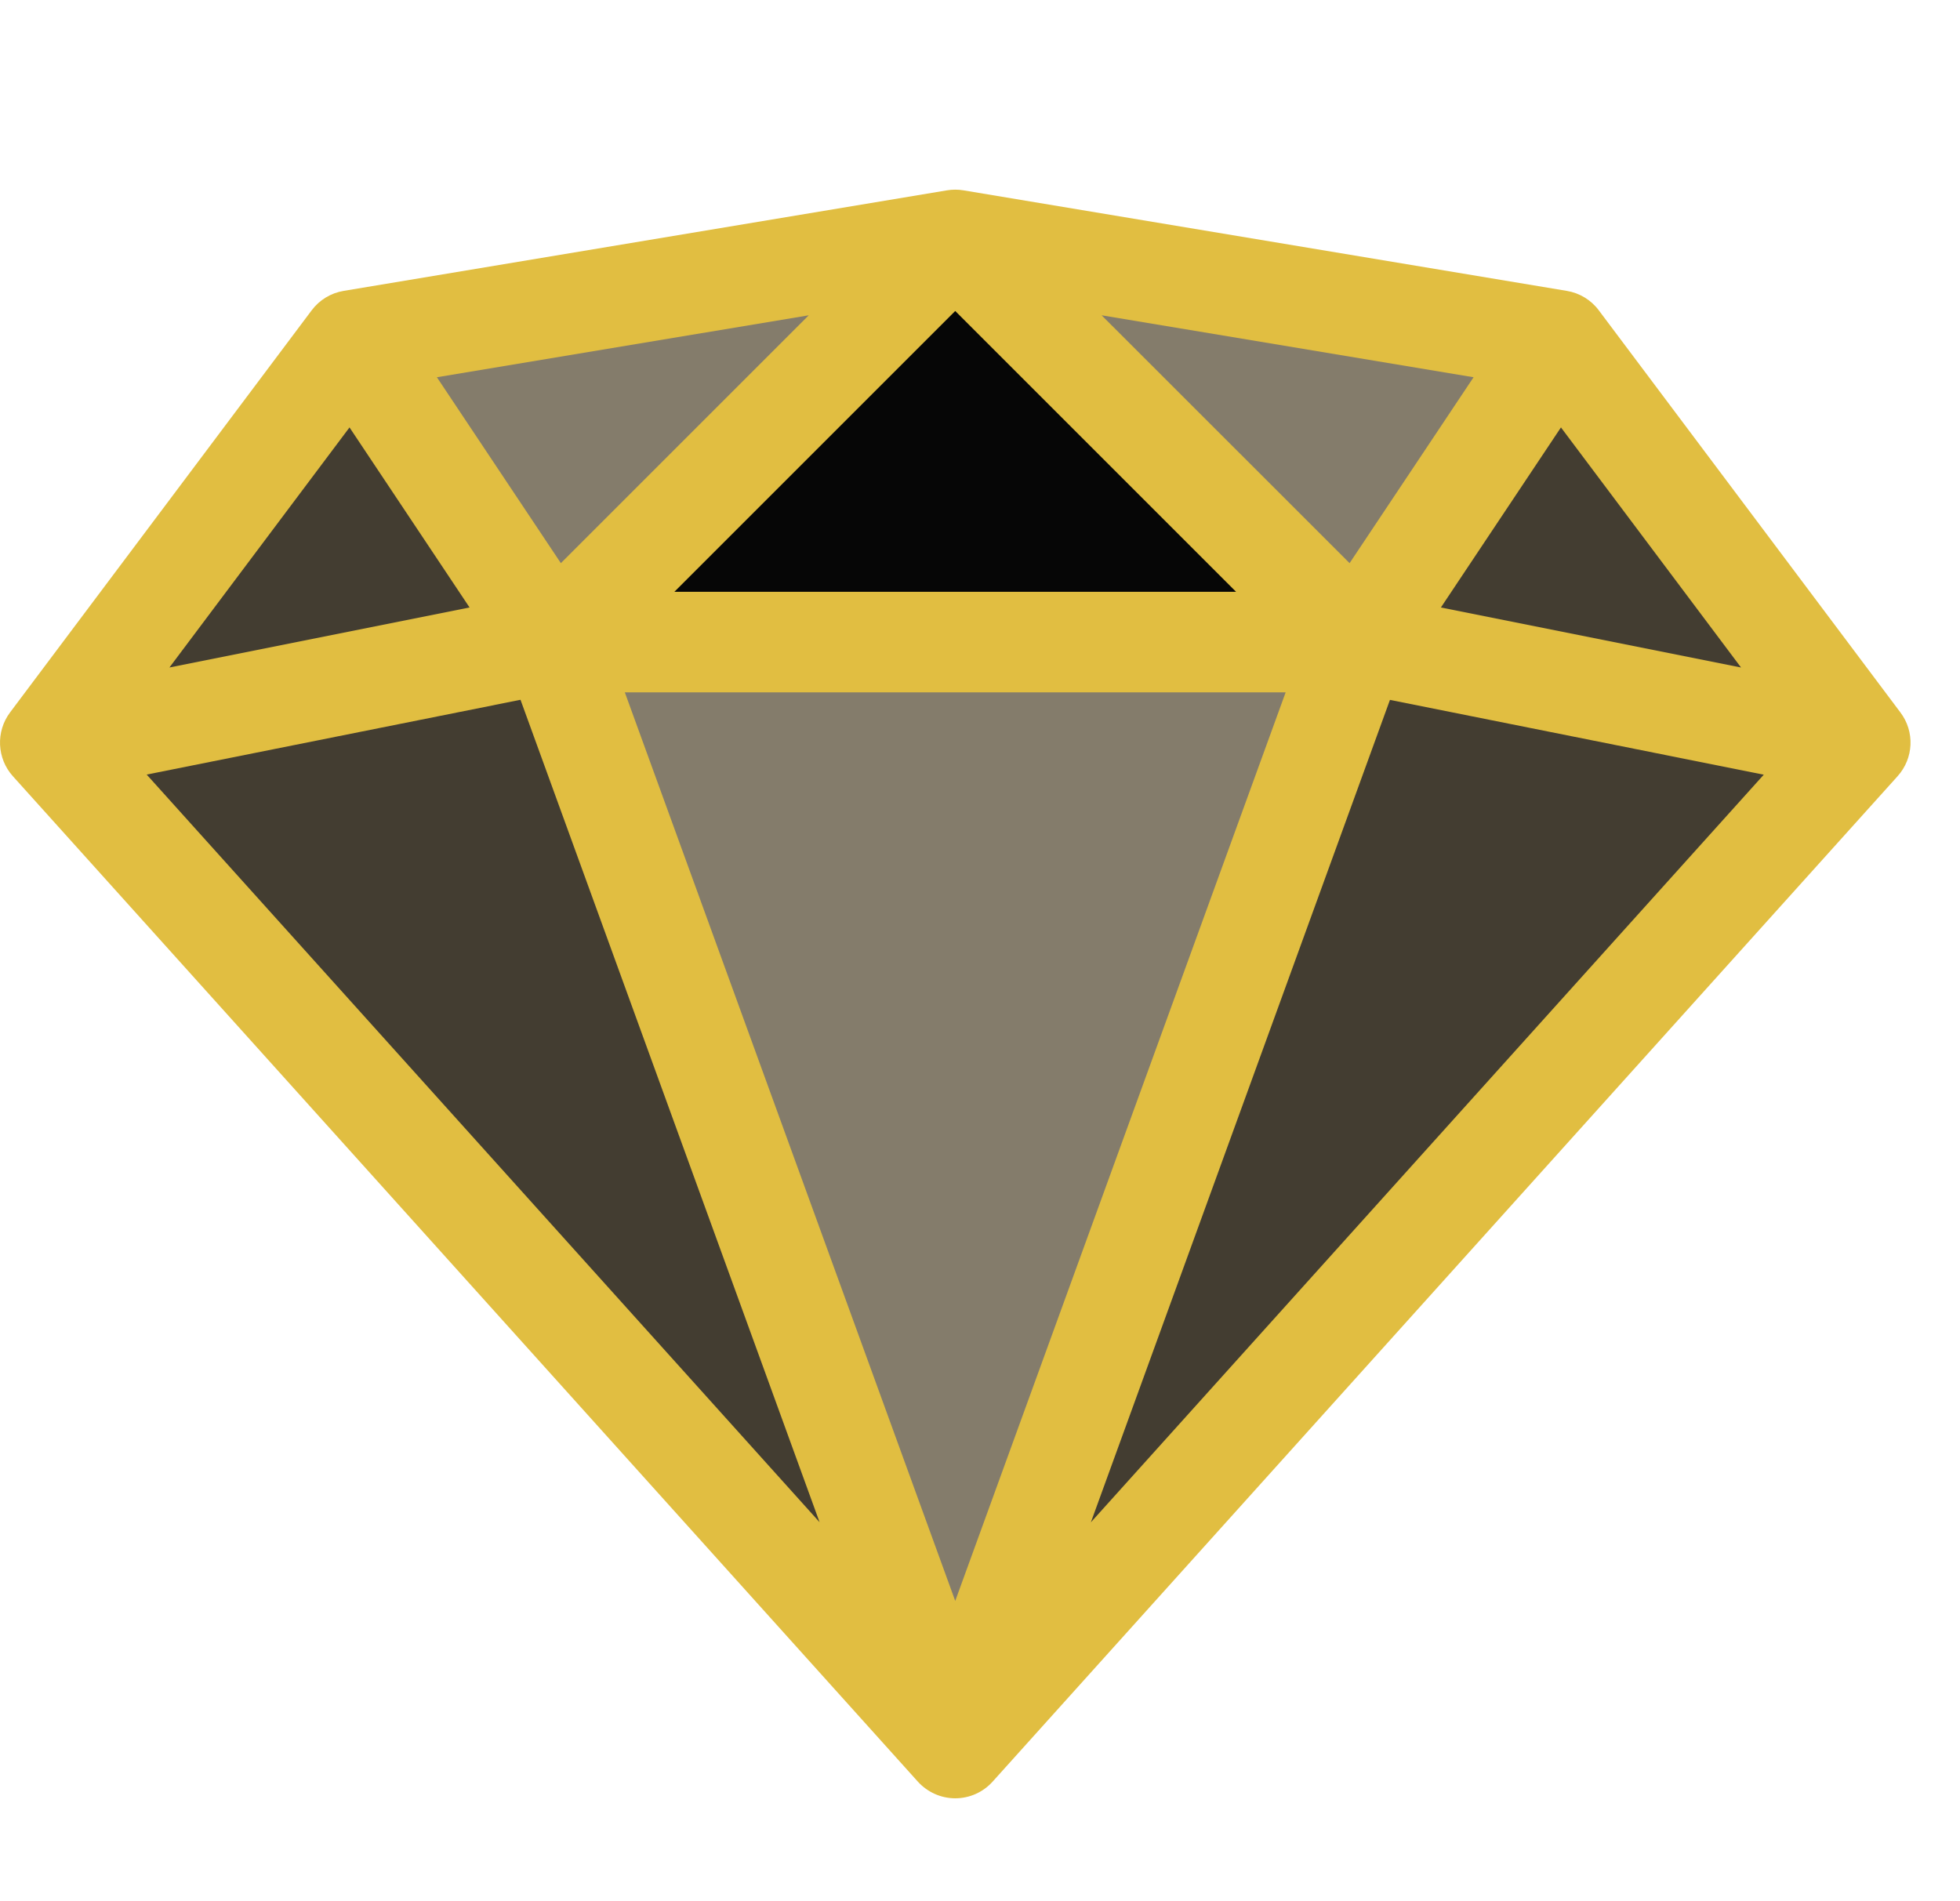
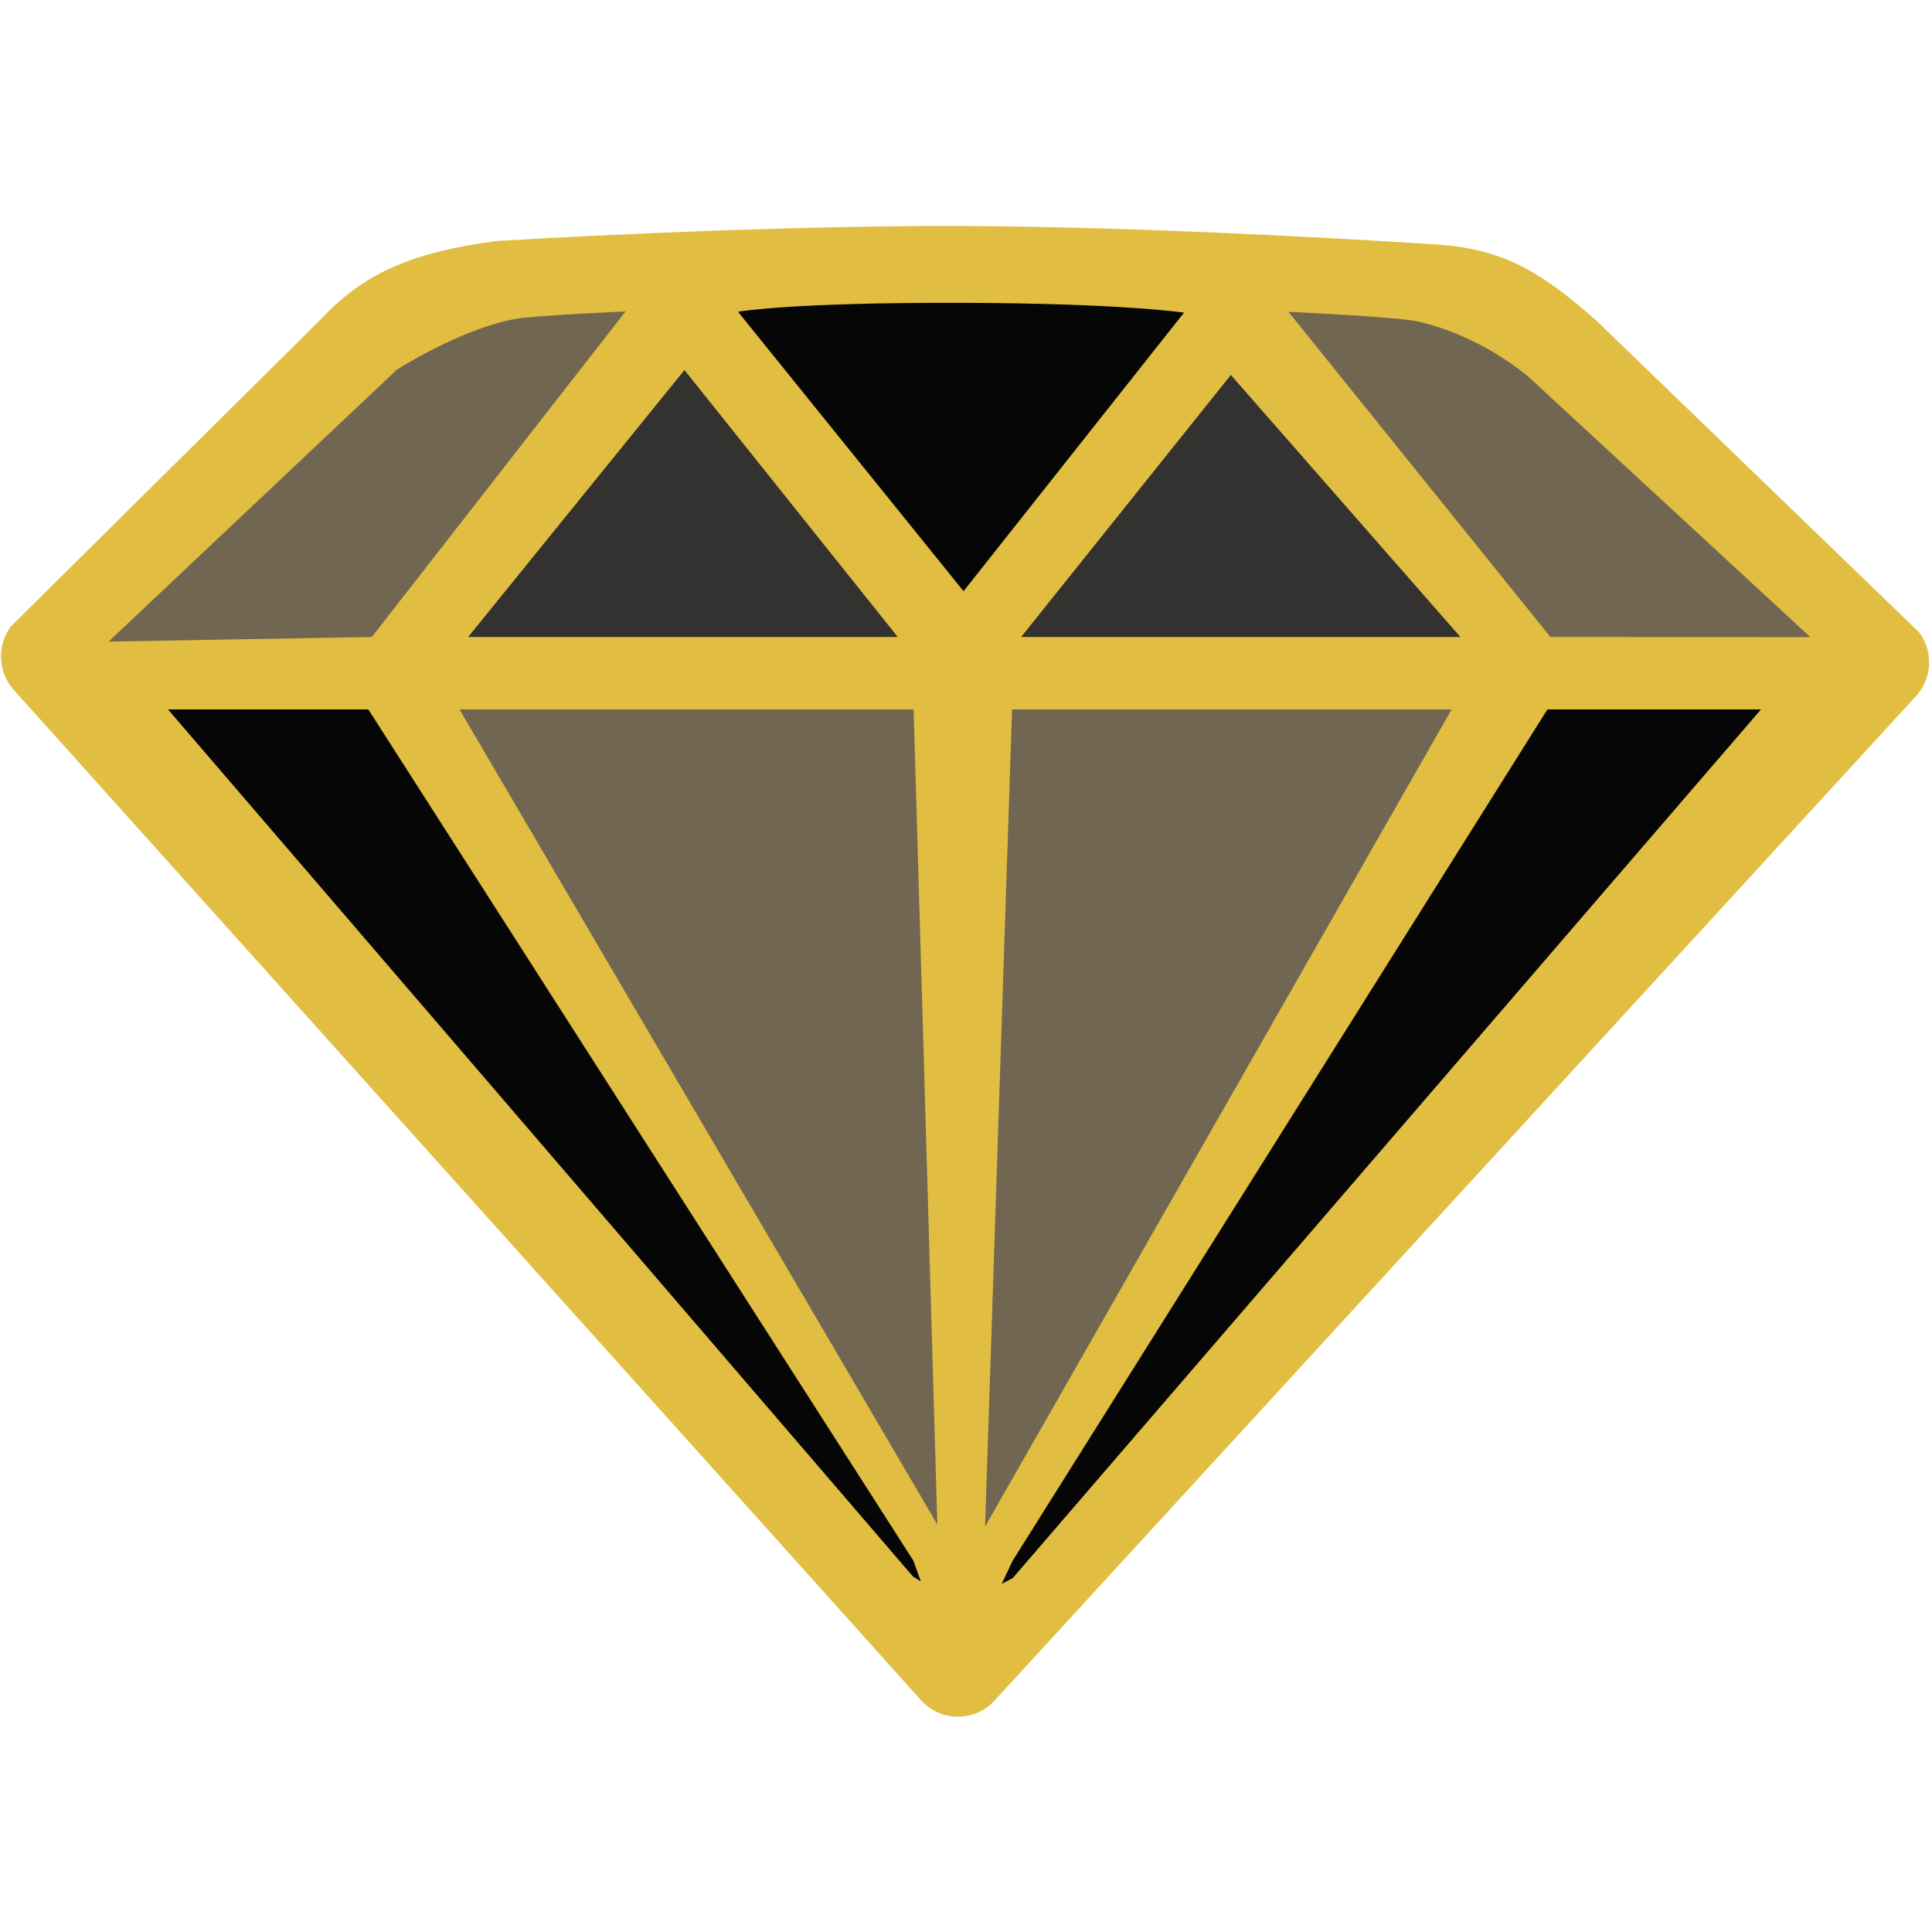
- <svg xmlns="http://www.w3.org/2000/svg" width="100%" height="100%" viewBox="0 0 33 32" version="1.1" xml:space="preserve" style="fill-rule:evenodd;clip-rule:evenodd;stroke-linejoin:round;stroke-miterlimit:2;">
-   <g transform="matrix(1,0,0,1,-36.7214,0)">
-     <g id="Artboard2" transform="matrix(0.774114,0,0,0.76172,-1.61826,-37.6263)">
-       <rect x="49.527" y="49.396" width="41.553" height="41.553" style="fill:none;" />
-       <clipPath id="_clip1">
-         <rect x="49.527" y="49.396" width="41.553" height="41.553" />
-       </clipPath>
-       <g clip-path="url(#_clip1)">
-         <g transform="matrix(2.18698,0,0,2.22256,-83.449,-83.7368)">
-           <g transform="matrix(1,0,0,1,1.80337,-1.213)">
-             <path d="M59.731,68.624L62.308,64.581L64.559,67.247L68.197,77.957L59.731,68.624Z" style="fill:rgb(67,61,49);" />
+ <svg xmlns="http://www.w3.org/2000/svg" width="100%" height="100%" viewBox="0 0 33 33" version="1.1" xml:space="preserve" style="fill-rule:evenodd;clip-rule:evenodd;stroke-linejoin:round;stroke-miterlimit:2;">
+   <g transform="matrix(1.5522,0,0,1.5522,-8.56712,-9.71037)">
+     <g id="Artboard4">
+       <g>
+         <g id="shading" transform="matrix(0.081425,0,0,0.081425,4.44232,5.26373)">
+           <g>
+             <g transform="matrix(-123.355,0,0,123.355,144,170.548)">
+               <path d="M-0,0.55L0.041,0.424L0.628,-0.55L1,-0.55L-0,0.55Z" style="fill:rgb(6,6,6);fill-rule:nonzero;" />
+             </g>
+             <g transform="matrix(150.133,-86.6792,-86.6792,-150.133,125.292,206.45)">
+               <path d="M1,0.117L0.784,0.239L0.141,-0.097L0.008,-0.193L1,0.117Z" style="fill:rgb(6,6,6);fill-rule:nonzero;" />
+             </g>
+             <g transform="matrix(90.7742,0,0,-90.7742,142.967,75.9834)">
+               <path d="M0.372,0.205L0,-0.294L0.823,-0.294L0.372,0.205Z" style="fill:rgb(51,50,48);fill-rule:nonzero;" />
+             </g>
+             <g transform="matrix(36.4734,-63.1739,-63.1739,-36.4734,87.1287,122.903)">
+               <path d="M0.907,0.224L0.142,0.323L0.64,-0.555L0.907,0.224Z" style="fill:rgb(51,50,48);fill-rule:nonzero;" />
+             </g>
+             <g transform="matrix(-125.359,72.3758,72.3758,125.359,239.791,115.264)">
+               <path d="M0.061,-0.136L0.521,-0.401L0.95,0.341L0.061,-0.136Z" style="fill:rgb(113,102,81);fill-rule:nonzero;" />
+             </g>
+             <g transform="matrix(-93.4194,0,0,93.4194,145.516,170.29)">
+               <path d="M0.859,-0.724L0.023,0.636L0,-0.724L0.859,-0.724Z" style="fill:rgb(113,102,81);fill-rule:nonzero;" />
+             </g>
+             <g transform="matrix(0,53.1613,53.1613,0,79.4514,49.5161)">
+               <path d="M0.118,-0.176L0.976,-1.081L0.99,-0.142L0.049,0.497L0.118,-0.176Z" style="fill:rgb(113,102,81);fill-rule:nonzero;" />
+             </g>
+             <g transform="matrix(54.7466,0,0,-54.7466,179.452,75.5523)">
+               <path d="M-0.049,0.428L0.748,-0.486L1.589,-0.454L0.662,0.398L-0.049,0.428Z" style="fill:rgb(113,102,81);fill-rule:nonzero;" />
+             </g>
+             <g transform="matrix(0,53.3871,53.3871,0,143.258,49.2581)">
+               <path d="M0.014,-0.683L-0,0.683L1,-0.003L0.014,-0.683Z" style="fill:rgb(6,6,6);fill-rule:nonzero;" />
+             </g>
          </g>
-           <g transform="matrix(1,0,0,1,6.03627,-1.66311)">
-             <path d="M60.45,68.08L64.267,63.884L67.91,68.056L64.267,78.408L60.45,68.08Z" style="fill:rgb(132,124,107);" />
-           </g>
-           <g transform="matrix(1,0,0,1,6.03627,-1.66311)">
-             <path d="M68.173,68.208L70.39,65.031L73.247,69.231L64.267,78.408L68.173,68.208Z" style="fill:rgb(67,61,49);" />
-           </g>
-           <g transform="matrix(1,0,0,1,49.5272,49.3964)">
-             <path d="M15.135,13.971L16.718,16.638L20.382,13.096L15.135,13.971" style="fill:rgb(132,124,107);" />
-           </g>
-           <g transform="matrix(1,0,0,1,55.1692,49.3964)">
-             <path d="M15.56,13.268L19.286,16.864L21.077,13.992" style="fill:rgb(132,124,107);" />
-           </g>
-           <g transform="matrix(1,0,0,1,49.5272,49.3964)">
-             <path d="M16.959,16.638L20.777,12.824L24.497,16.638L16.959,16.638Z" style="fill:rgb(6,6,6);" />
-           </g>
-           <g transform="matrix(1,0,0,1,60.8034,59.787)">
-             <path d="M18.9,7.2L15.9,3.2C15.823,3.097 15.709,3.028 15.582,3.007L9.582,2.007C9.528,1.998 9.472,1.998 9.418,2.007L3.418,3.007C3.291,3.028 3.177,3.097 3.1,3.2L0.1,7.2C-0.043,7.391 -0.031,7.657 0.128,7.834L9.128,17.834C9.223,17.939 9.358,18 9.5,18C9.642,18 9.777,17.94 9.872,17.834L18.872,7.834C19.032,7.656 19.044,7.391 18.9,7.2ZM12.786,7L9.5,16.037L6.214,7L12.786,7ZM6.707,6L9.5,3.207L12.293,6L6.707,6ZM10.957,3.25L14.655,3.866L13.422,5.715L10.956,3.25L10.957,3.25ZM5.578,5.715L4.345,3.866L8.043,3.25L5.578,5.715ZM4.67,6.156L1.685,6.753L3.476,4.365L4.67,6.156ZM5.177,7.075L8.151,15.254L1.459,7.818L5.177,7.074L5.177,7.075ZM13.823,7.075L17.541,7.819L10.849,15.255L13.823,7.076L13.823,7.075ZM14.33,6.156L15.524,4.365L17.315,6.753L14.33,6.156Z" style="fill:rgb(225,190,65);fill-rule:nonzero;" />
-           </g>
+         </g>
+         <g transform="matrix(1.09639,0,0,1.10229,-61.0186,-60.5968)">
+           <path d="M79.95,66.961C80.094,67.152 80.082,67.417 79.922,67.595L70.675,77.621C70.58,77.727 70.445,77.787 70.303,77.787C70.161,77.787 70.026,77.726 69.931,77.621L60.826,67.536C60.667,67.359 60.655,67.093 60.798,66.902L63.903,63.842C64.32,63.398 64.778,63.172 65.673,63.055C65.673,63.055 68.227,62.898 70.334,62.905C72.467,62.912 75.081,63.088 75.081,63.088C75.759,63.126 76.141,63.351 76.703,63.842L79.95,66.961ZM70.398,77.358L70.4,77.36L70.399,77.358L70.398,77.358ZM64.672,64.339L61.778,67.054L64.42,67.008L66.967,63.758C66.967,63.758 66.042,63.798 65.853,63.834C65.296,63.94 64.672,64.339 64.672,64.339ZM76.036,64.417C76.036,64.417 75.578,64.007 74.918,63.858C74.719,63.812 73.62,63.762 73.62,63.762L76.249,67.008L78.858,67.009L76.036,64.417ZM69.699,67.008L67.558,64.343L65.387,67.008L69.699,67.008ZM62.374,67.731L69.852,76.388L69.931,76.437L69.855,76.228L64.385,67.731L62.374,67.731ZM75.346,67.008L73.042,64.392L70.937,67.008L75.346,67.008ZM70.742,76.461L70.853,76.403L78.363,67.731L76.219,67.731L70.851,76.231L70.742,76.461ZM65.3,67.731L70.096,75.868L69.858,67.731L65.3,67.731ZM72.572,63.77C72.572,63.77 71.966,63.677 70.347,63.672C68.615,63.667 68.095,63.761 68.095,63.761L70.359,66.551L72.572,63.77ZM70.575,75.889L75.258,67.731L70.846,67.731L70.575,75.889Z" style="fill:rgb(225,190,65);" />
        </g>
      </g>
    </g>
  </g>
</svg>
